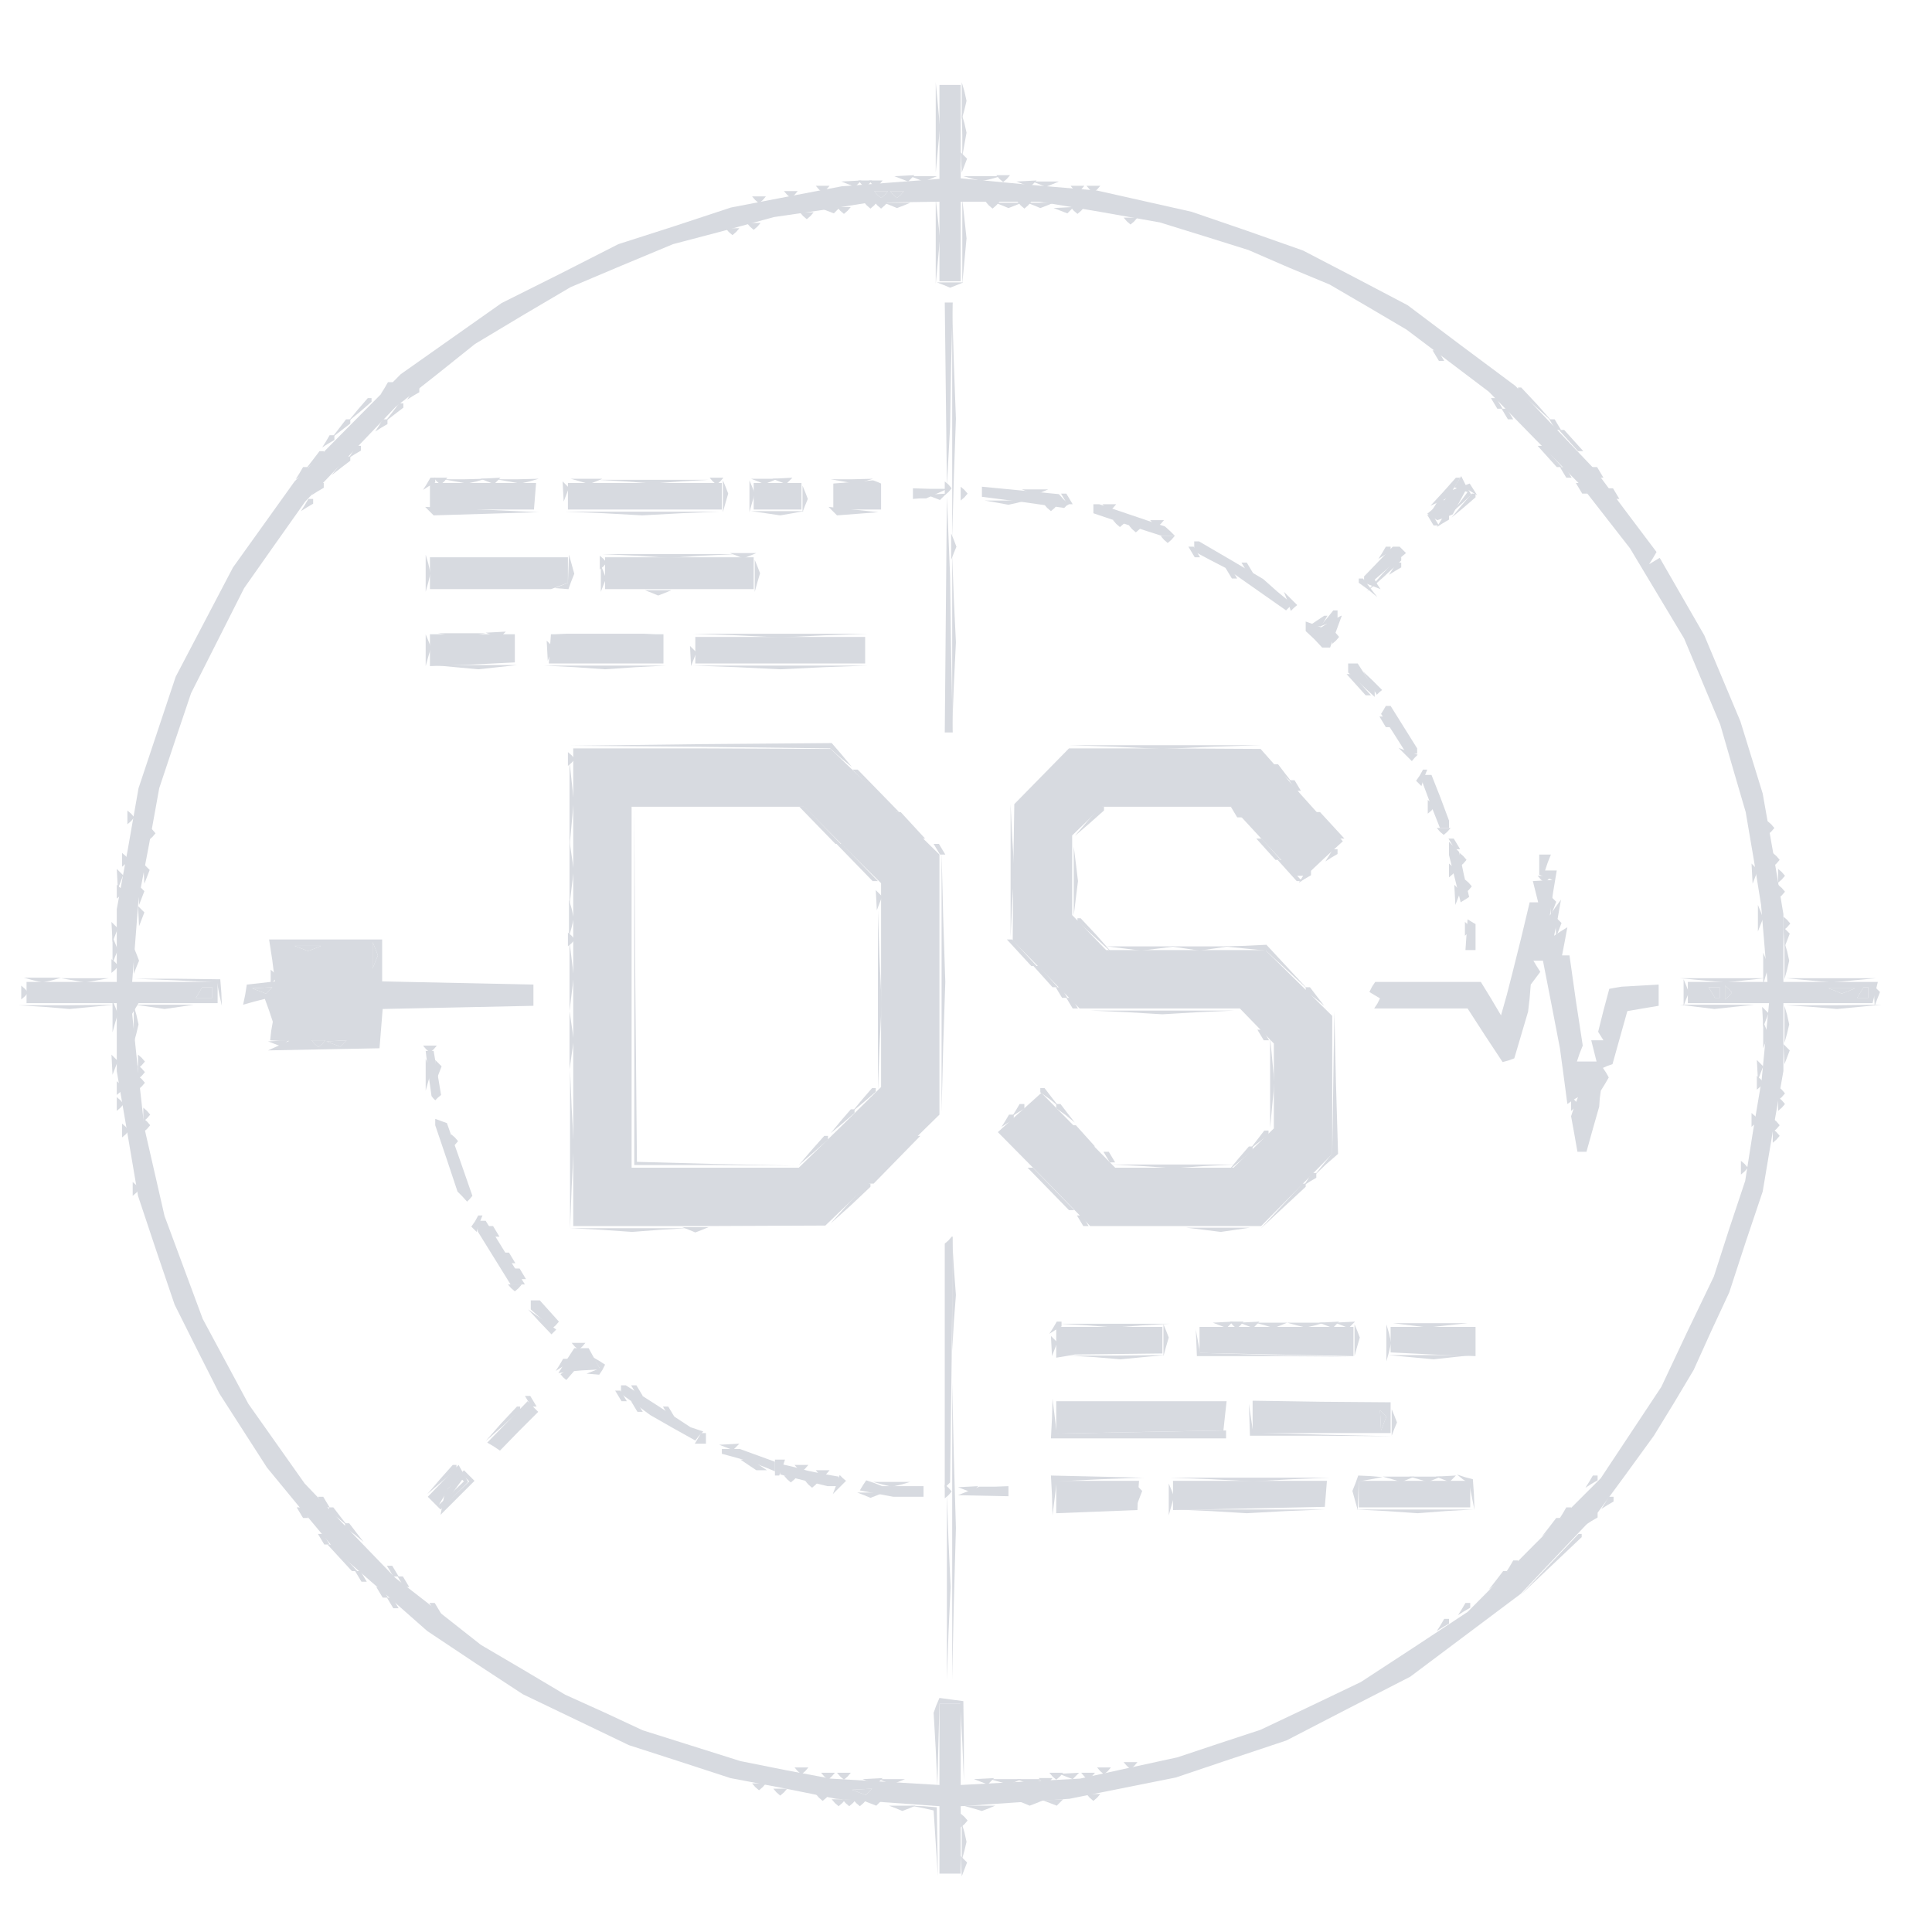
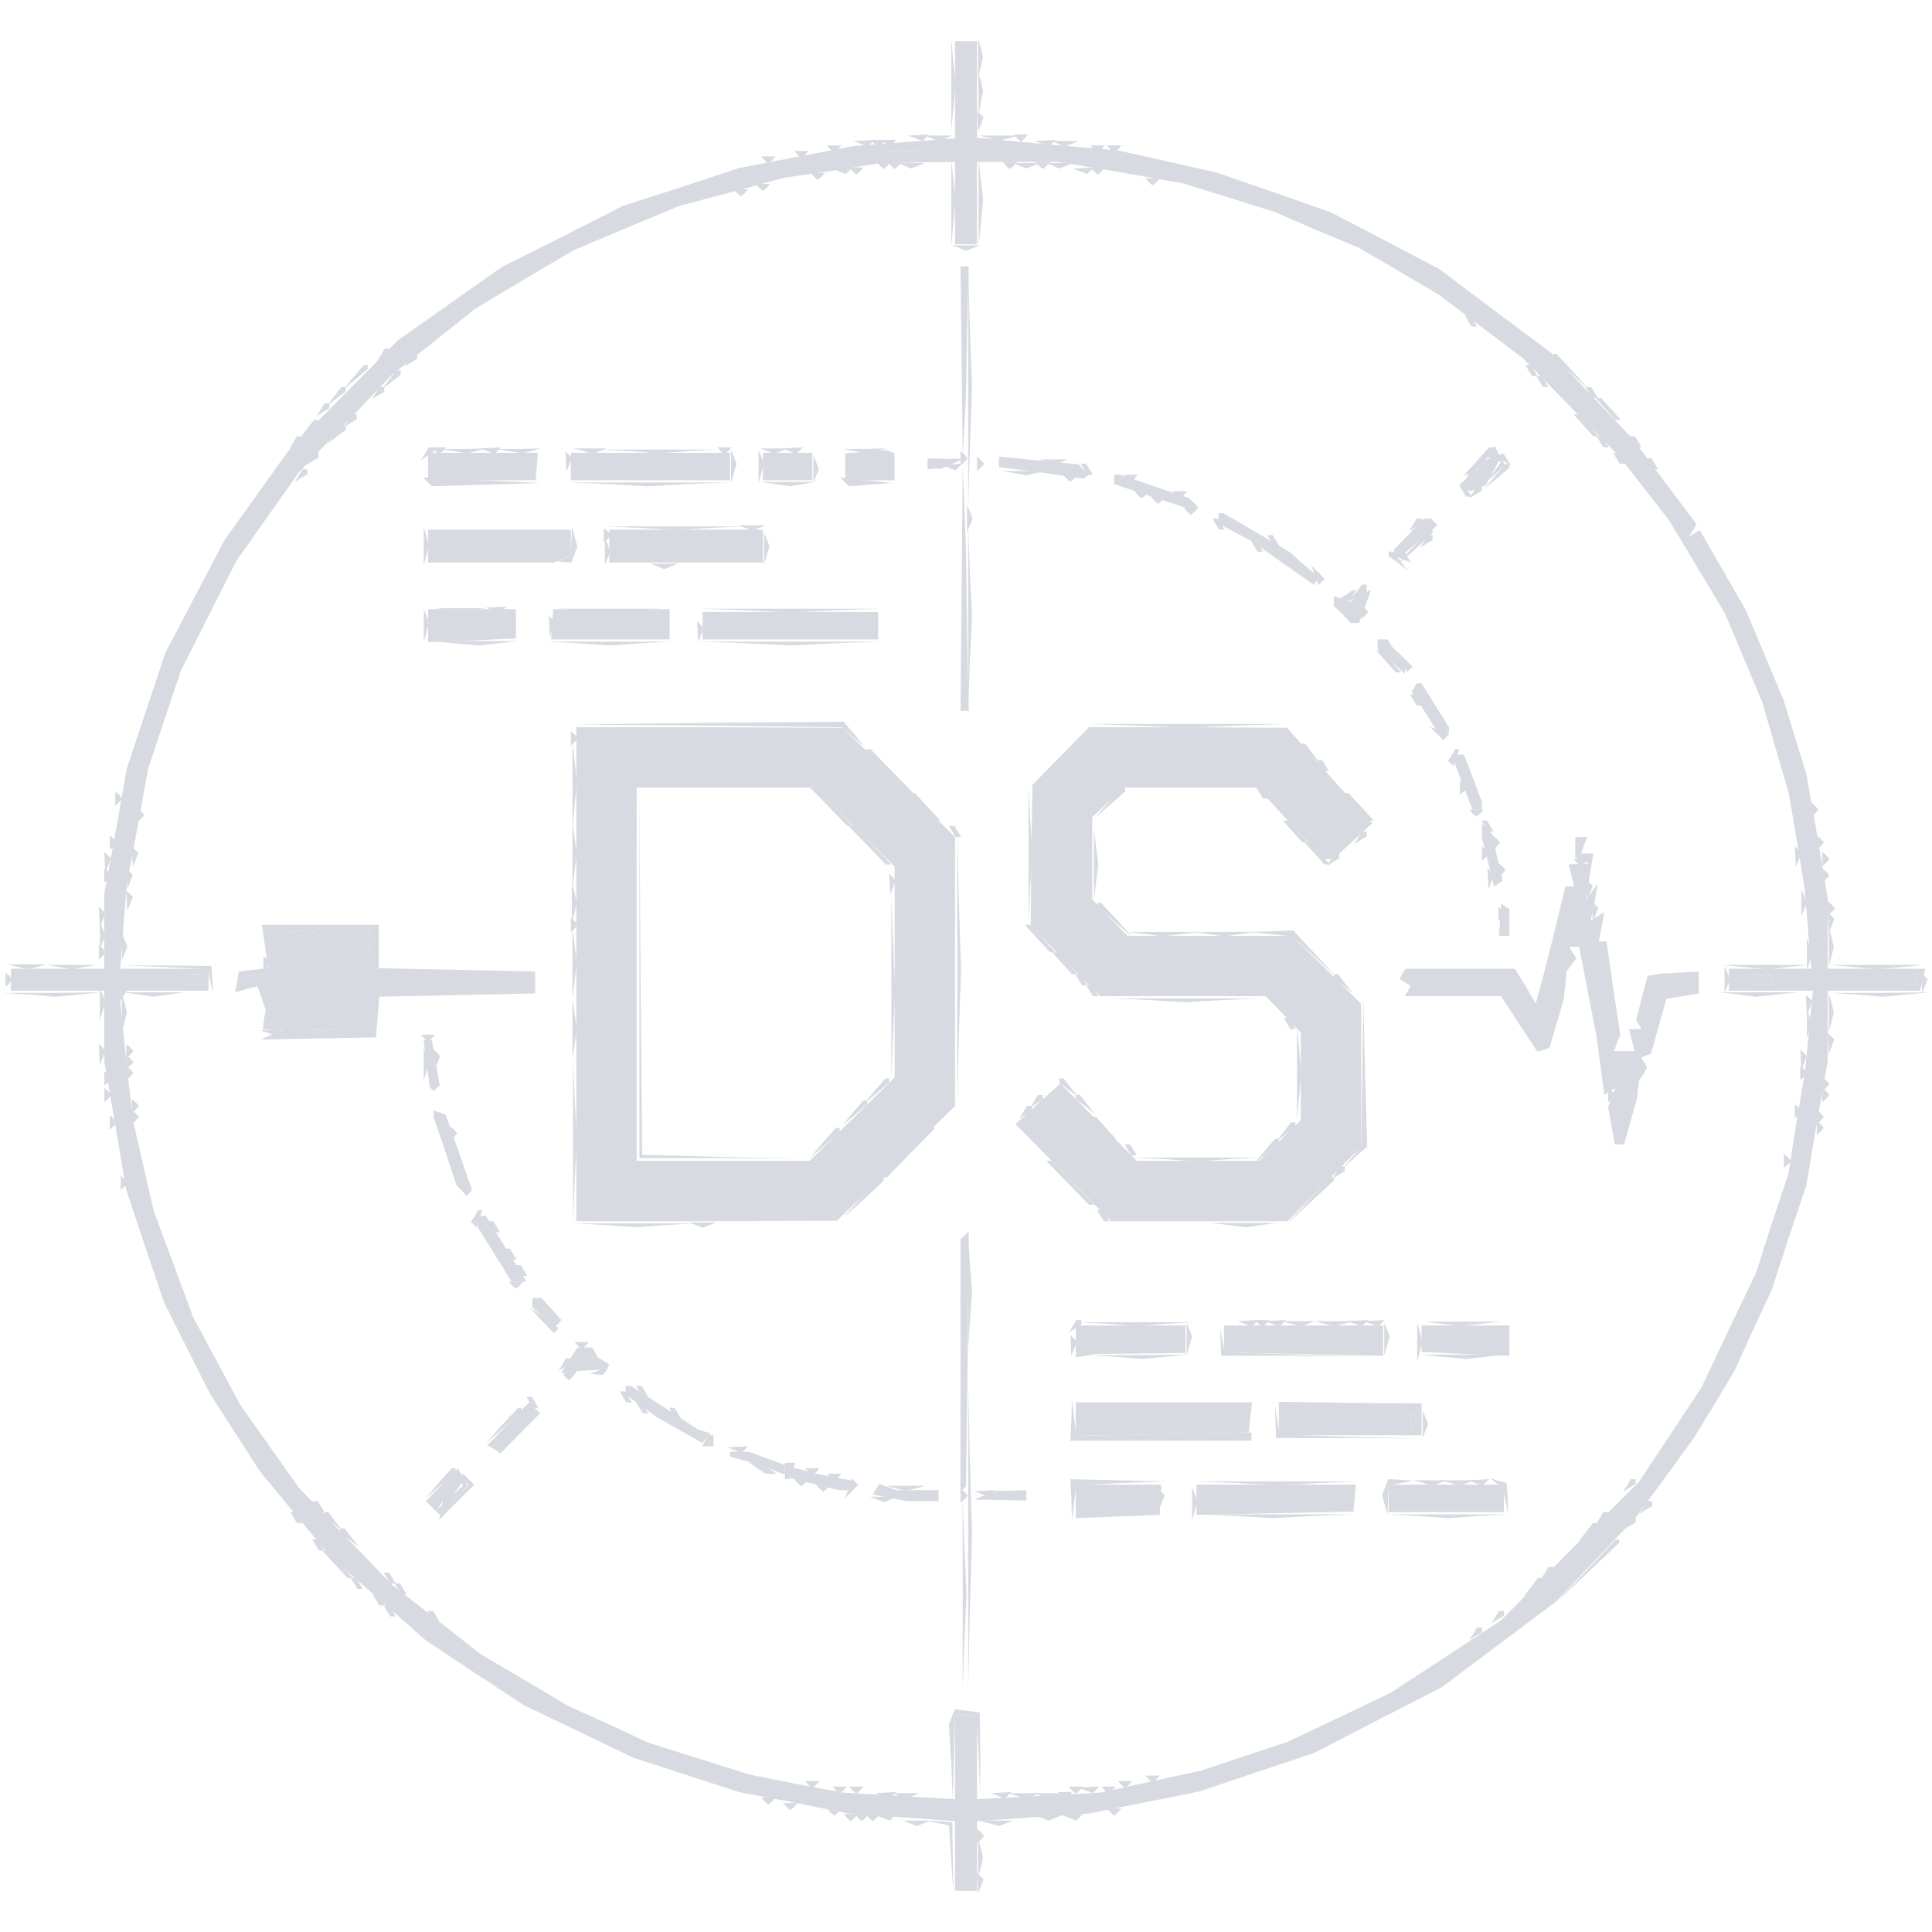
- <svg xmlns="http://www.w3.org/2000/svg" viewBox="74 78 364 364" width="24" height="24" role="img" aria-label="Deslop activity bar icon">
-   <g transform="translate(0,512) scale(0.1,-0.1)" fill="#d7dae0" stroke="none">
+ <svg xmlns="http://www.w3.org/2000/svg" viewBox="77 86.5 352 352" width="24" height="24" role="img" aria-label="Deslop activity bar icon">
+   <g fill="#d7dae0" stroke="none" transform="translate(0,512) scale(0.1,-0.1)">
    <path d="M2553 4085 l0 -40 4 23 4 22 -4 18 -5 17 1 -40z M2438 4003 l13 -5 6 6 6 6 -19 -1 -19 -1 13 -5z M2623 4003 l7 -6 7 6 6 7 -13 0 -13 0 6 -7z M2603 3953 l7 -6 7 6 6 7 -13 0 -13 0 6 -7z M2518 3803 l12 -5 13 5 12 5 -25 0 -25 0 13 -5z M1414 3568 l-19 -23 23 19 22 19 0 4 0 3 -3 0 -4 0 -19 -22z M3575 3560 l6 -10 5 0 5 0 -6 10 -6 10 -5 0 -5 0 6 -10z M1454 3538 l-7 -11 11 7 12 7 0 5 0 4 -4 0 -5 0 -7 -12z M1354 3508 l-7 -11 11 7 12 7 0 5 0 4 -4 0 -5 0 -7 -12z M1404 3488 l-7 -11 11 7 12 7 0 5 0 4 -4 0 -5 0 -7 -12z M3655 3480 l18 -20 5 0 5 0 -18 20 -18 20 -5 0 -5 0 18 -20z M2328 3433 l22 -4 18 4 17 5 -40 -1 -40 0 23 -4z M2252 3400 l0 -25 5 13 5 12 -5 13 -5 12 0 -25z M2550 3410 l0 -13 7 6 6 7 -6 7 -7 6 0 -13z M2678 3413 l12 -5 13 5 12 5 -25 0 -25 0 13 -5z M2498 3403 l13 -5 6 6 6 6 -19 -1 -19 -1 13 -5z M2745 3400 l6 -10 5 0 5 0 -6 10 -6 10 -5 0 -5 0 6 -10z M3494 3388 l-19 -23 23 19 22 19 0 4 0 3 -3 0 -4 0 -19 -22z M2618 3393 l22 -4 18 4 17 5 -40 -1 -40 0 23 -4z M2309 3377 l8 -8 39 3 39 3 -47 5 -47 5 8 -8z M2713 3383 l7 -6 7 6 6 7 -13 0 -13 0 6 -7z M2823 3383 l7 -6 7 6 6 7 -13 0 -13 0 6 -7z M3435 3360 l6 -10 5 0 5 0 -6 10 -6 10 -5 0 -5 0 6 -10z M2843 3353 l7 -6 7 6 6 7 -13 0 -13 0 6 -7z M2913 3353 l7 -6 7 6 6 7 -13 0 -13 0 6 -7z M2873 3343 l7 -6 7 6 6 7 -13 0 -13 0 6 -7z M2933 3323 l7 -6 7 6 6 7 -13 0 -13 0 6 -7z M2985 3300 l6 -10 5 0 5 0 -6 10 -6 10 -5 0 -5 0 6 -10z M3344 3298 l-7 -11 11 7 12 7 0 5 0 4 -4 0 -5 0 -7 -12z M1938 3293 l62 -4 63 4 62 3 -125 0 -125 0 63 -3z M1542 3260 l0 -35 5 18 4 17 -4 18 -5 17 0 -35z M3085 3270 l6 -10 5 0 5 0 -6 10 -6 10 -5 0 -5 0 6 -10z M3055 3260 l6 -10 5 0 5 0 -6 10 -6 10 -5 0 -5 0 6 -10z M3300 3246 l0 -4 18 -13 17 -14 -14 18 -13 17 -4 0 -4 0 0 -4z M1968 3223 l12 -5 13 5 12 5 -25 0 -25 0 13 -5z M3166 3207 l6 -18 6 6 6 5 -13 13 -12 12 7 -18z M3220 3170 l-15 -10 12 0 12 0 6 10 6 10 -3 0 -3 0 -15 -10z M1588 3143 l22 -4 23 4 22 4 -45 0 -45 0 23 -4z M1668 3143 l13 -5 6 6 6 6 -19 -1 -19 -1 13 -5z M1833 3143 l47 -4 48 4 47 3 -95 0 -95 0 48 -3z M3250 3140 l0 -13 7 6 6 7 -6 7 -7 6 0 -13z M1542 3115 l0 -30 5 18 5 17 -5 13 -5 12 0 -30z M1771 3114 l1 -19 5 13 5 13 -6 6 -6 6 1 -19z M2041 3104 l1 -19 5 13 5 13 -6 6 -6 6 1 -19z M1598 3083 l43 -4 37 4 37 4 -80 0 -80 0 43 -4z M1823 3083 l57 -4 58 4 57 3 -115 0 -115 0 58 -3z M3295 3050 l18 -20 5 0 5 0 -18 20 -18 20 -5 0 -5 0 18 -20z M3321 3053 l13 -22 5 5 5 4 -18 18 -18 17 13 -22z M3345 2980 l6 -10 5 0 5 0 -6 10 -6 10 -5 0 -5 0 6 -10z M3387 2919 l13 -13 5 6 6 6 -18 6 -18 7 12 -12z M3415 2879 l-7 -10 5 -5 5 -5 5 16 6 15 -4 0 -4 0 -6 -11z M3430 2820 l0 -13 7 6 6 7 -6 7 -7 6 0 -13z M3453 2773 l7 -6 7 6 6 7 -13 0 -13 0 6 -7z M3125 2740 l18 -20 5 0 5 0 -18 20 -18 20 -5 0 -5 0 18 -20z M3475 2750 l6 -10 5 0 5 0 -6 10 -6 10 -5 0 -5 0 6 -10z M2505 2740 l6 -10 5 0 5 0 -6 10 -6 10 -5 0 -5 0 6 -10z M3490 2720 l0 -13 7 6 6 7 -6 7 -7 6 0 -13z M3470 2700 l0 -13 7 6 6 7 -6 7 -7 6 0 -13z M4090 2690 l0 -13 7 6 6 7 -6 7 -7 6 0 -13z M3500 2670 l0 -13 7 6 6 7 -6 7 -7 6 0 -13z M3481 2654 l1 -19 5 13 5 13 -6 6 -6 6 1 -19z M3503 2579 l-2 -29 9 0 10 0 0 24 0 25 -7 4 -8 5 -2 -29z M4100 2600 l0 -13 7 6 6 7 -6 7 -7 6 0 -13z M1543 2363 l7 -6 7 6 6 7 -13 0 -13 0 6 -7z M951 2334 l1 -19 5 13 5 13 -6 6 -6 6 1 -19z M1000 2340 l0 -13 7 6 6 7 -6 7 -7 6 0 -13z M1542 2315 l0 -30 5 18 5 17 -5 13 -5 12 0 -30z M1561 2324 l1 -19 5 13 5 13 -6 6 -6 6 1 -19z M2364 2268 l-19 -23 23 19 22 19 0 4 0 3 -3 0 -4 0 -19 -22z M2654 2248 l-7 -11 11 7 12 7 0 5 0 4 -4 0 -5 0 -7 -12z M2730 2256 l0 -4 18 -13 17 -14 -14 18 -13 17 -4 0 -4 0 0 -4z M1590 2190 l0 -13 7 6 6 7 -6 7 -7 6 0 -13z M2825 2160 l6 -10 5 0 5 0 -6 10 -6 10 -5 0 -5 0 6 -10z M3204 2118 l-7 -11 11 7 12 7 0 5 0 4 -4 0 -5 0 -7 -12z M1635 2039 l-7 -10 5 -5 5 -5 5 16 6 15 -4 0 -4 0 -6 -11z M1665 2020 l6 -10 5 0 5 0 -6 10 -6 10 -5 0 -5 0 6 -10z M1873 2023 l58 -4 52 4 52 3 -110 0 -110 0 58 -3z M3008 2023 l32 -4 28 4 27 4 -60 0 -60 0 33 -4z M1695 1970 l6 -10 5 0 5 0 -6 10 -6 10 -5 0 -5 0 6 -10z M1715 1940 l6 -10 5 0 5 0 -6 10 -6 10 -5 0 -5 0 6 -10z M1703 1913 l7 -6 7 6 6 7 -13 0 -13 0 6 -7z M1757 1849 l22 -23 5 5 4 4 -26 19 -27 19 22 -24z M1823 1803 l7 -6 7 6 6 7 -13 0 -13 0 6 -7z M1794 1768 l-7 -11 11 7 12 7 0 5 0 4 -4 0 -5 0 -7 -12z M1864 1772 l6 -10 -12 -5 -13 -5 12 -1 12 -1 6 9 5 10 -11 7 -12 7 7 -11z M1935 1720 l6 -10 5 0 5 0 -6 10 -6 10 -5 0 -5 0 6 -10z M1905 1710 l6 -10 5 0 5 0 -6 10 -6 10 -5 0 -5 0 6 -10z M1735 1700 l6 -10 5 0 5 0 -6 10 -6 10 -5 0 -5 0 6 -10z M1935 1690 l6 -10 5 0 5 0 -6 10 -6 10 -5 0 -5 0 6 -10z M2722 1668 l-2 -38 165 0 165 0 0 8 0 7 -159 -3 -160 -3 -4 33 -4 33 -1 -37z M1684 1658 l-29 -33 33 29 32 30 0 3 0 3 -3 0 -3 0 -30 -32z M1995 1680 l6 -10 5 0 5 0 -6 10 -6 10 -5 0 -5 0 6 -10z M2055 1630 l-6 -10 10 0 11 0 0 10 0 10 -4 0 -5 0 -6 -10z M2108 1613 l13 -5 6 6 6 6 -19 -1 -19 -1 13 -5z M2150 1580 l15 -10 10 0 10 0 -15 10 -15 10 -10 0 -10 0 15 -10z M2200 1575 l0 -15 4 0 4 0 6 15 5 15 -9 0 -10 0 0 -15z M1569 1553 l-24 -28 28 24 27 24 0 4 0 3 -3 0 -4 0 -24 -27z M2243 1573 l7 -6 7 6 6 7 -13 0 -13 0 6 -7z M2283 1563 l7 -6 7 6 6 7 -13 0 -13 0 6 -7z M2223 1553 l7 -6 7 6 6 7 -13 0 -13 0 6 -7z M2316 1543 l-7 -18 12 12 13 13 -6 5 -6 6 -6 -18z M2722 1523 l1 -38 4 32 4 32 82 4 82 3 -87 2 -88 2 2 -37z M2263 1543 l7 -6 7 6 6 7 -13 0 -13 0 6 -7z M2403 1543 l17 -4 18 4 17 5 -35 0 -35 0 18 -5z M2558 1533 l13 -5 6 6 6 6 -19 -1 -19 -1 13 -5z M2881 1524 l1 -19 5 13 5 13 -6 6 -6 6 1 -19z M2368 1523 l12 -5 13 5 12 5 -25 0 -25 0 13 -5z M3659 1463 l-14 -18 18 14 17 13 0 4 0 4 -4 0 -4 0 -13 -17z M1390 1466 l0 -4 18 -13 17 -14 -14 18 -13 17 -4 0 -4 0 0 -4z M1345 1440 l6 -10 5 0 5 0 -6 10 -6 10 -5 0 -5 0 6 -10z M3584 1388 l-7 -11 11 7 12 7 0 5 0 4 -4 0 -5 0 -7 -12z M1415 1370 l6 -10 5 0 5 0 -6 10 -6 10 -5 0 -5 0 6 -10z M2323 993 l7 -6 7 6 6 7 -13 0 -13 0 6 -7z M2723 993 l7 -6 7 6 6 7 -13 0 -13 0 6 -7z M2588 983 l13 -5 6 6 6 6 -19 -1 -19 -1 13 -5z M2313 943 l7 -6 7 6 6 7 -13 0 -13 0 6 -7z M2428 933 l12 -5 13 5 12 5 -25 0 -25 0 13 -5z M2552 870 l0 -35 5 18 4 17 -4 18 -5 17 0 -35z" />
  </g>
-   <g transform="translate(0,512) scale(0.1,-0.1)" fill="#d7dae0" stroke="none">
+   <g fill="#d7dae0" stroke="none" transform="translate(0,512) scale(0.1,-0.1)">
    <path d="M2503 4100 l0 -85 4 43 4 42 -4 43 -4 42 0 -85z M2552 4150 l0 -35 5 18 4 17 -4 18 -5 17 0 -35z M2551 4034 l1 -19 5 13 5 13 -6 6 -6 6 1 -19z M2468 4003 l12 -5 13 5 12 5 -25 0 -25 0 13 -5z M2573 4003 l17 -4 18 4 17 5 -35 0 -35 0 18 -5z M2338 3993 l13 -5 6 6 6 6 -19 -1 -19 -1 13 -5z M2793 3983 l7 -6 7 6 6 7 -13 0 -13 0 6 -7z M2163 3963 l7 -6 7 6 6 7 -13 0 -13 0 6 -7z M2418 3953 l12 -5 13 5 12 5 -25 0 -25 0 13 -5z M2503 3885 l0 -80 4 43 4 43 -4 37 -4 37 0 -80z M2553 3885 l0 -80 4 43 4 43 -4 37 -4 37 0 -80z M2628 3953 l12 -5 13 5 12 5 -25 0 -25 0 13 -5z M2323 3943 l7 -6 7 6 6 7 -13 0 -13 0 6 -7z M2738 3943 l13 -5 6 6 6 6 -19 -1 -19 -1 13 -5z M2253 3933 l7 -6 7 6 6 7 -13 0 -13 0 6 -7z M2863 3923 l7 -6 7 6 6 7 -13 0 -13 0 6 -7z M2153 3913 l7 -6 7 6 6 7 -13 0 -13 0 6 -7z M2113 3903 l7 -6 7 6 6 7 -13 0 -13 0 6 -7z M2522 3598 l2 -173 3 55 3 55 2 118 3 117 -7 0 -8 0 2 -172z M3445 3670 l6 -10 5 0 5 0 -6 10 -6 10 -5 0 -5 0 6 -10z M3600 3607 l0 -3 33 -30 32 -29 -29 33 -30 32 -3 0 -3 0 0 -3z M3555 3580 l6 -10 5 0 5 0 -6 10 -6 10 -5 0 -5 0 6 -10z M1479 3563 l-14 -18 18 14 17 13 0 4 0 4 -4 0 -4 0 -13 -17z M1379 3533 l-14 -18 18 14 17 13 0 4 0 4 -4 0 -4 0 -13 -17z M3695 3510 l18 -20 5 0 5 0 -18 20 -18 20 -5 0 -5 0 18 -20z M1379 3463 l-14 -18 18 14 17 13 0 4 0 4 -4 0 -4 0 -13 -17z M3685 3450 l6 -10 5 0 5 0 -6 10 -6 10 -5 0 -5 0 6 -10z M1698 3433 l22 -4 18 4 17 5 -40 -1 -40 0 23 -4z M1801 3414 l1 -19 5 13 5 13 -6 6 -6 6 1 -19z M2102 3405 l0 -30 5 18 5 17 -5 13 -5 12 0 -30z M2152 3405 l0 -30 5 18 5 17 -5 13 -5 12 0 -30z M1314 3388 l-7 -11 11 7 12 7 0 5 0 4 -4 0 -5 0 -7 -12z M2522 3183 l-2 -223 8 0 7 0 -3 147 -2 148 -3 75 -3 75 -2 -222z M2128 3293 l12 -5 13 5 12 5 -25 0 -25 0 13 -5z M3364 3268 l-7 -11 11 7 12 7 0 5 0 4 -4 0 -5 0 -7 -12z M3175 2860 l6 -10 5 0 5 0 -6 10 -6 10 -5 0 -5 0 6 -10z M1935 2480 l0 -335 150 0 150 -1 -147 3 -148 4 -3 332 -2 332 0 -335z M2789 2793 l-24 -28 28 24 27 24 0 4 0 3 -3 0 -4 0 -24 -27z M980 2800 l0 -13 7 6 6 7 -6 7 -7 6 0 -13z M2350 2715 l34 -35 5 0 5 0 -34 35 -34 35 -5 0 -5 0 34 -35z M2763 2680 l0 -65 4 33 4 32 -4 33 -4 32 0 -65z M3244 2728 l-7 -11 11 7 12 7 0 5 0 4 -4 0 -5 0 -7 -12z M3165 2700 l18 -20 5 0 5 0 -18 20 -18 20 -5 0 -5 0 18 -20z M1011 2694 l1 -19 5 13 5 13 -6 6 -6 6 1 -19z M4041 2694 l1 -19 5 13 5 13 -6 6 -6 6 1 -19z M961 2684 l1 -19 5 13 5 13 -6 6 -6 6 1 -19z M1001 2614 l1 -19 5 13 5 13 -6 6 -6 6 1 -19z M4052 2610 l0 -25 5 13 5 12 -5 13 -5 12 0 -25z M2394 2455 l0 -170 3 82 4 82 -4 88 -3 88 0 -170z M951 2584 l1 -19 5 13 5 13 -6 6 -6 6 1 -19z M4101 2574 l1 -19 5 13 5 13 -6 6 -6 6 1 -19z M803 2493 l17 -4 18 4 17 5 -35 0 -35 0 18 -5z M878 2493 l22 -4 23 4 22 4 -45 0 -45 0 23 -4z M1072 2493 l77 -4 4 -22 5 -22 -1 25 -2 25 -80 1 -80 0 77 -3z M3948 2493 l43 -4 37 4 37 4 -80 0 -80 0 43 -4z M4148 2493 l42 -4 43 4 42 4 -85 0 -85 0 43 -4z M823 2443 l48 -4 42 4 42 4 -90 -1 -90 0 48 -3z M1023 2443 l27 -4 28 4 27 4 -55 0 -55 0 28 -4z M3937 2443 l33 -4 37 4 38 4 -70 0 -70 0 32 -4z M4153 2443 l48 -4 42 4 42 4 -90 -1 -90 0 48 -3z M3252 2301 l-2 -134 -17 -21 -17 -21 22 21 23 20 -4 135 -3 134 -2 -134z M3115 2390 l6 -10 5 0 5 0 -6 10 -6 10 -5 0 -5 0 6 -10z M4101 2354 l1 -19 5 13 5 13 -6 6 -6 6 1 -19z M4051 2324 l1 -19 5 13 5 13 -6 6 -6 6 1 -19z M1000 2320 l0 -13 7 6 6 7 -6 7 -7 6 0 -13z M2700 2286 l0 -4 18 -13 17 -14 -14 18 -13 17 -4 0 -4 0 0 -4z M960 2260 l0 -13 7 6 6 7 -6 7 -7 6 0 -13z M4090 2260 l0 -13 7 6 6 7 -6 7 -7 6 0 -13z M1010 2240 l0 -13 7 6 6 7 -6 7 -7 6 0 -13z M2324 2228 l-19 -23 23 19 22 19 0 4 0 3 -3 0 -4 0 -19 -22z M2634 2228 l-7 -11 11 7 12 7 0 5 0 4 -4 0 -5 0 -7 -12z M4080 2200 l0 -13 7 6 6 7 -6 7 -7 6 0 -13z M2269 2173 l-24 -28 28 24 27 24 0 4 0 3 -3 0 -4 0 -24 -27z M2893 2143 l57 -4 58 4 57 3 -115 0 -115 0 58 -3z M4020 2140 l0 -13 7 6 6 7 -6 7 -7 6 0 -13z M2715 2100 l39 -40 5 0 5 0 -39 40 -39 40 -5 0 -5 0 39 -40z M990 2100 l0 -13 7 6 6 7 -6 7 -7 6 0 -13z M3155 2068 l-40 -43 43 40 42 39 0 3 0 3 -3 0 -3 0 -39 -42z M2775 2040 l6 -10 5 0 5 0 -6 10 -6 10 -5 0 -5 0 6 -10z M2038 2023 l12 -5 13 5 12 5 -25 0 -25 0 13 -5z M2527 2003 l-7 -6 0 -230 0 -230 5 5 5 5 3 232 2 231 -1 0 -1 0 -6 -7z M2788 1843 l52 -4 53 4 52 3 -105 0 -105 0 53 -3z M3183 1843 l17 -4 18 4 17 5 -35 0 -35 0 18 -5z M3397 1843 l33 -4 37 4 38 4 -70 0 -70 0 32 -4z M3352 1810 l0 -35 5 18 4 17 -4 18 -5 17 0 -35z M3094 1665 l1 -30 135 0 135 -1 -132 3 -132 4 -4 27 -4 27 1 -30z M3734 1548 l-7 -11 11 7 12 7 0 5 0 4 -4 0 -5 0 -7 -12z M2524 1350 l0 -175 3 88 4 87 -4 88 -3 87 0 -175z M3764 1508 l-7 -11 11 7 12 7 0 5 0 4 -4 0 -5 0 -7 -12z M1360 1496 l0 -4 18 -13 17 -14 -14 18 -13 17 -4 0 -4 0 0 -4z M3684 1488 l-7 -11 11 7 12 7 0 5 0 4 -4 0 -5 0 -7 -12z M3660 1393 l-55 -58 58 55 57 54 0 3 0 3 -3 0 -3 0 -54 -57z M1380 1405 l23 -25 5 0 5 0 -23 25 -23 25 -5 0 -5 0 23 -25z M1475 1380 l6 -10 5 0 5 0 -6 10 -6 10 -5 0 -5 0 6 -10z M3559 1363 l-14 -18 18 14 17 13 0 4 0 4 -4 0 -4 0 -13 -17z M3494 1308 l-7 -11 11 7 12 7 0 5 0 4 -4 0 -5 0 -7 -12z M3454 1278 l-7 -11 11 7 12 7 0 5 0 4 -4 0 -5 0 -7 -12z M2504 1127 l-5 -14 4 -69 3 -69 2 78 2 77 20 0 19 0 4 -72 3 -73 0 75 -1 75 -23 3 -22 3 -6 -14z M2863 1013 l7 -6 7 6 6 7 -13 0 -13 0 6 -7z M2243 1003 l7 -6 7 6 6 7 -13 0 -13 0 6 -7z M2813 1003 l7 -6 7 6 6 7 -13 0 -13 0 6 -7z M2748 993 l13 -5 6 6 6 6 -19 -1 -19 -1 13 -5z M2408 983 l12 -5 13 5 12 5 -25 0 -25 0 13 -5z M2623 983 l17 -5 13 5 12 5 -30 0 -30 0 18 -5z M2203 963 l7 -6 7 6 6 7 -13 0 -13 0 6 -7z M2793 953 l7 -6 7 6 6 7 -13 0 -13 0 6 -7z M2333 943 l7 -6 7 6 6 7 -13 0 -13 0 6 -7z M2718 943 l13 -5 6 6 6 6 -19 -1 -19 -1 13 -5z M2477 934 l22 -5 4 -62 4 -62 -1 65 -1 65 -25 2 -25 1 22 -4z M2573 933 l17 -5 13 5 12 5 -30 0 -30 0 18 -5z M2550 910 l0 -13 7 6 6 7 -6 7 -7 6 0 -13z M2551 824 l1 -19 5 13 5 13 -6 6 -6 6 1 -19z" />
  </g>
-   <g transform="translate(0,512) scale(0.1,-0.1)" fill="#d7dae0" stroke="none">
+   <g fill="#d7dae0" stroke="none" transform="translate(0,512) scale(0.1,-0.1)">
    <path d="M3640 2711 l0 -19 13 -5 12 -5 -19 -1 -18 -1 5 -20 5 -20 -8 0 -8 0 -16 -67 -17 -68 -10 -39 -11 -39 -19 32 -19 31 -99 0 -100 0 -6 -9 -5 -10 10 -6 10 -6 -5 -10 -6 -9 88 0 88 0 33 -51 33 -50 11 3 11 4 13 44 13 44 3 26 2 25 9 12 9 12 -7 11 -6 10 9 0 9 0 16 -82 16 -83 7 -52 7 -53 10 7 10 6 -7 -18 -6 -18 6 -33 6 -34 9 0 8 0 12 43 12 42 1 15 2 15 8 13 7 12 -5 9 -6 9 9 4 9 3 14 50 14 50 29 5 30 5 0 20 0 20 -35 -2 -35 -2 -12 -2 -11 -2 -11 -41 -10 -40 5 -8 5 -8 -12 0 -11 0 5 -20 5 -20 -19 0 -18 0 5 15 6 15 -13 85 -12 85 -7 0 -7 0 5 26 5 27 -13 -8 -12 -8 7 34 6 34 -11 -15 -10 -15 6 43 7 42 -11 0 -11 0 5 15 6 15 -11 0 -11 0 0 -19z M1253 2531 l5 -40 -26 -3 -27 -3 -3 -19 -4 -19 21 6 20 5 8 -22 7 -21 -3 -17 -2 -18 18 -1 18 0 -20 -9 -20 -9 105 2 105 2 3 37 3 37 142 3 142 3 0 20 0 20 -142 3 -143 3 0 39 0 40 -106 0 -107 0 6 -39z m80 22 l-13 -5 -12 5 -13 5 25 0 25 0 -12 -5z m114 -25 l-5 -13 0 25 0 25 5 -12 5 -13 -5 -12z m-200 -54 l-6 -6 -13 5 -13 5 19 1 19 1 -6 -6z m100 -101 l-7 -6 -7 6 -6 7 13 0 13 0 -6 -7z m40 1 l-6 -6 -13 5 -13 5 19 1 19 1 -6 -6z" />
  </g>
-   <g transform="translate(0,512) scale(0.1,-0.1)" fill="#d7dae0" stroke="none">
+   <g fill="#d7dae0" stroke="none" transform="translate(0,512) scale(0.1,-0.1)">
    <path d="M3643 2683 l7 -6 7 6 6 7 -13 0 -13 0 6 -7z M3661 2634 l1 -19 5 13 5 13 -6 6 -6 6 1 -19z M3671 2594 l1 -19 5 13 5 13 -6 6 -6 6 1 -19z M1308 2553 l12 -5 13 5 12 5 -25 0 -25 0 13 -5z M1442 2540 l0 -25 5 13 5 12 -5 13 -5 12 0 -25z M1250 2500 l0 -13 7 6 6 7 -6 7 -7 6 0 -13z M1228 2473 l13 -5 6 6 6 6 -19 -1 -19 -1 13 -5z M1258 2373 l13 -5 6 6 6 6 -19 -1 -19 -1 13 -5z M1333 2373 l7 -6 7 6 6 7 -13 0 -13 0 6 -7z M1368 2373 l13 -5 6 6 6 6 -19 -1 -19 -1 13 -5z M3700 2260 l0 -13 7 6 6 7 -6 7 -7 6 0 -13z" />
  </g>
-   <g transform="translate(0,512) scale(0.1,-0.1)" fill="#d7dae0" stroke="none">
+   <g fill="#d7dae0" stroke="none" transform="translate(0,512) scale(0.1,-0.1)">
    <path d="M2348 3432 l-38 -3 0 -25 0 -24 45 0 45 0 0 24 0 25 -7 3 -8 3 -37 -3z M2460 3410 l0 -10 13 1 12 0 20 9 20 9 -32 0 -33 1 0 -10z M2590 3413 l0 -9 78 -10 77 -11 4 4 5 3 -10 9 -9 10 -72 7 -73 7 0 -10z M2800 3381 l0 -8 65 -22 65 -21 12 0 12 0 -9 9 -10 9 -62 21 -62 21 -6 0 -5 0 0 -9z M2990 3310 l0 -9 30 -16 29 -15 57 -40 57 -40 6 6 6 6 -28 23 -27 24 -61 36 -60 35 -5 0 -4 0 0 -10z M1550 3260 l0 -30 114 0 114 0 16 6 16 6 0 24 0 24 -130 0 -130 0 0 -30z M3247 3169 l-18 -11 -15 6 -14 5 0 -9 0 -9 16 -15 15 -16 8 0 7 0 11 30 11 30 -1 0 -2 -1 -18 -10z M1550 3115 l0 -30 80 3 80 4 0 26 0 27 -80 0 -80 0 0 -30z M1779 3145 l-1 0 -2 -27 -2 -28 108 0 108 0 0 28 0 27 -105 0 -105 0 -1 0z M3280 3082 l0 -9 25 -23 25 -23 0 7 0 7 -16 24 -16 25 -9 0 -9 0 0 -8z M3347 3003 l-5 -8 24 -37 24 -38 10 0 10 0 0 5 0 5 -25 40 -25 40 -5 0 -4 0 -4 -7z M3420 2873 l0 -7 16 -43 17 -43 8 0 9 0 0 7 0 7 -16 43 -17 43 -8 0 -9 0 0 -7z M3470 2741 l0 -12 11 -44 11 -45 8 5 8 5 -10 42 -9 43 -10 10 -9 9 0 -13z M3500 2590 l0 -13 7 6 6 7 -6 7 -7 6 0 -13z M1547 2318 l6 -43 3 -4 4 -4 5 5 6 5 -7 42 -7 41 -7 0 -8 0 5 -42z M1560 2226 l0 -6 21 -62 21 -63 9 -9 9 -10 5 5 5 6 -24 69 -24 68 -11 4 -11 4 0 -6z M1640 2030 l0 -10 31 -50 31 -50 13 0 14 0 -37 60 -37 60 -7 0 -8 0 0 -10z M1740 1882 l0 -9 20 -18 20 -18 7 6 6 7 -18 20 -18 20 -9 0 -8 0 0 -8z M1807 1777 l-15 -24 21 3 22 2 18 1 18 1 -11 20 -11 20 -13 0 -14 0 -15 -23z M1910 1722 l0 -8 28 -20 27 -20 42 -24 43 -24 7 9 8 8 -12 4 -12 4 -61 40 -61 39 -4 0 -5 0 0 -8z M2730 1670 l0 -31 158 3 157 3 3 28 3 27 -160 0 -161 0 0 -30z M2100 1605 l0 -4 33 -9 32 -10 18 -7 17 -7 0 9 0 9 -33 12 -33 12 -17 0 -17 0 0 -5z M2210 1572 l0 -10 44 -11 45 -11 10 0 11 0 0 9 0 9 -29 5 -29 6 -26 7 -26 6 0 -10z M1596 1549 l-18 -21 -4 -21 -4 -21 32 32 32 32 -10 10 -10 10 -18 -21z m5 -22 l-24 -22 19 27 19 26 4 -4 5 -5 -23 -22z M2366 1542 l-6 -10 31 -6 32 -6 28 0 29 0 0 10 0 10 -39 0 -39 0 -15 6 -15 5 -6 -9z M2730 1520 l0 -31 77 3 76 3 1 28 2 27 -78 0 -78 0 0 -30z M2565 1531 l-20 -8 48 -1 47 -1 0 9 0 10 -27 -1 -28 0 -20 -8z" />
  </g>
-   <g transform="translate(0,512) scale(0.1,-0.1)" fill="#d7dae0" stroke="none">
+   <g fill="#d7dae0" stroke="none" transform="translate(0,512) scale(0.1,-0.1)">
    <path d="M3459 3413 l-24 -26 15 7 15 7 -18 -14 -18 -15 9 -6 10 -6 15 5 14 6 13 24 13 24 10 -6 10 -6 -7 11 -7 11 -16 -6 -16 -6 7 11 7 12 -4 0 -4 0 -24 -27z M3337 3282 l-27 -28 0 -6 0 -6 16 -6 15 -6 -6 9 -5 9 29 25 30 25 -6 6 -6 6 -7 0 -6 0 -27 -28z M1811 3268 l-1 -26 -12 -5 -13 -5 13 -1 13 -1 5 14 6 15 -5 18 -5 18 -1 -27z M3240 3175 l-13 -15 17 6 16 6 0 9 0 9 -4 0 -4 0 -12 -15z M1810 1760 l-14 -9 5 -6 6 -5 13 15 12 15 -3 0 -4 0 -15 -10z M1696 1661 l-38 -39 12 -7 12 -8 36 37 36 36 -10 10 -10 10 -38 -39z M1575 1550 l-29 -30 12 -12 12 -12 26 26 26 26 -9 16 -9 16 -29 -30z m16 -23 l-24 -22 9 15 8 15 11 11 10 12 4 -4 5 -5 -23 -22z" />
  </g>
-   <g transform="translate(0,512) scale(0.1,-0.1)" fill="#d7dae0" stroke="none">
+   <g fill="#d7dae0" stroke="none" transform="translate(0,512) scale(0.1,-0.1)">
    <path d="M1563 3433 l7 -6 7 6 6 7 -13 0 -13 0 6 -7z M1658 3433 l13 -5 6 6 6 6 -19 -1 -19 -1 13 -5z M1833 3433 l17 -5 13 5 12 5 -30 0 -30 0 18 -5z M2208 3433 l13 -5 6 6 6 6 -19 -1 -19 -1 13 -5z M3486 3432 l-6 -10 12 -5 13 -4 -14 -19 -15 -19 18 16 18 17 -10 17 -9 18 -7 -11z M2520 3420 l0 -13 7 6 6 7 -6 7 -7 6 0 -13z M3444 3388 l-7 -11 11 7 12 7 0 5 0 4 -4 0 -5 0 -7 -12z M3454 3358 l-7 -11 11 7 12 7 0 5 0 4 -4 0 -5 0 -7 -12z M2532 3310 l0 -25 5 13 5 12 -5 13 -5 12 0 -25z M3344 3258 l-29 -33 33 29 32 30 0 3 0 3 -3 0 -3 0 -30 -32z M2973 2553 l27 -4 28 4 27 4 -55 0 -55 0 28 -4z M3038 1843 l13 -5 6 6 6 6 -19 -1 -19 -1 13 -5z M3088 1843 l13 -5 6 6 6 6 -19 -1 -19 -1 13 -5z M3238 1843 l13 -5 6 6 6 6 -19 -1 -19 -1 13 -5z M3413 1553 l17 -5 13 5 12 5 -30 0 -30 0 18 -5z M2520 1530 l0 -13 7 6 6 7 -6 7 -7 6 0 -13z" />
  </g>
-   <g transform="translate(0,512) scale(0.1,-0.1)" fill="#d7dae0" stroke="none">
+   <g fill="#d7dae0" stroke="none" transform="translate(0,512) scale(0.1,-0.1)">
    <path d="M2363 3993 l7 -6 7 6 6 7 -13 0 -13 0 6 -7z M2698 3993 l12 -5 13 5 12 5 -25 0 -25 0 13 -5z M2283 3983 l7 -6 7 6 6 7 -13 0 -13 0 6 -7z M2223 3973 l7 -6 7 6 6 7 -13 0 -13 0 6 -7z M2393 3953 l7 -6 7 6 6 7 -13 0 -13 0 6 -7z M2663 3953 l7 -6 7 6 6 7 -13 0 -13 0 6 -7z M2298 3943 l13 -5 6 6 6 6 -19 -1 -19 -1 13 -5z M2763 3943 l7 -6 7 6 6 7 -13 0 -13 0 6 -7z M2534 3545 l0 -220 3 113 4 113 -4 107 -3 107 0 -220z M3665 3540 l6 -10 5 0 5 0 -6 10 -6 10 -5 0 -5 0 6 -10z M1304 3448 l-7 -11 11 7 12 7 0 5 0 4 -4 0 -5 0 -7 -12z M3745 3450 l6 -10 5 0 5 0 -6 10 -6 10 -5 0 -5 0 6 -10z M1544 3428 l-7 -11 11 7 12 7 0 5 0 4 -4 0 -5 0 -7 -12z M1598 3433 l22 -4 18 4 17 5 -40 -1 -40 0 23 -4z M1918 3433 l52 -4 53 4 52 3 -105 0 -105 0 53 -3z M2083 3433 l7 -6 7 6 6 7 -13 0 -13 0 6 -7z M2168 3433 l12 -5 13 5 12 5 -25 0 -25 0 13 -5z M1549 3377 l8 -8 99 3 99 3 -107 5 -107 5 8 -8z M1878 3373 l72 -4 73 4 72 3 -145 0 -145 0 73 -3z M2183 3373 l27 -4 23 4 22 4 -50 0 -50 0 28 -4z M1870 3280 l0 -13 7 6 6 7 -6 7 -7 6 0 -13z M2534 3130 l0 -165 3 83 4 82 -4 83 -3 82 0 -165z M2162 3255 l0 -30 5 18 5 17 -5 13 -5 12 0 -30z M2128 3143 l82 -4 83 4 82 3 -165 0 -165 0 83 -3z M2128 3083 l82 -4 83 4 82 3 -165 0 -165 0 83 -3z M2059 2933 l245 -3 20 -18 21 -17 -19 23 -19 22 -246 -2 -246 -3 244 -2z M2842 2933 l87 -4 93 4 93 3 -180 0 -180 0 87 -3z M1810 2910 l0 -13 7 6 6 7 -6 7 -7 6 0 -13z M3140 2896 l0 -4 18 -13 17 -14 -14 18 -13 17 -4 0 -4 0 0 -4z M2385 2850 l39 -40 5 0 5 0 -39 40 -39 40 -5 0 -5 0 39 -40z M2280 2785 l34 -35 5 0 5 0 -34 35 -34 35 -5 0 -5 0 34 -35z M4070 2780 l0 -13 7 6 6 7 -6 7 -7 6 0 -13z M1020 2770 l0 -13 7 6 6 7 -6 7 -7 6 0 -13z M1813 2695 l0 -60 4 33 4 32 -4 28 -4 27 0 -60z M2514 2490 l0 -245 3 123 4 122 -4 123 -3 122 0 -245z M960 2660 l0 -13 7 6 6 7 -6 7 -7 6 0 -13z M4090 2660 l0 -13 7 6 6 7 -6 7 -7 6 0 -13z M2391 2644 l1 -19 5 13 5 13 -6 6 -6 6 1 -19z M1810 2570 l0 -13 7 6 6 7 -6 7 -7 6 0 -13z M952 2550 l0 -25 5 13 5 12 -5 13 -5 12 0 -25z M2858 2553 l32 -4 33 4 32 4 -65 0 -65 0 33 -4z M3085 2553 l40 -4 40 -37 40 -37 -40 43 -39 42 -41 -2 -40 -1 40 -4z M4102 2530 l0 -35 5 18 4 17 -4 18 -5 17 0 -35z M2705 2500 l18 -20 5 0 5 0 -18 20 -18 20 -5 0 -5 0 18 -20z M3912 2470 l0 -25 5 13 5 12 -5 13 -5 12 0 -25z M780 2470 l0 -13 7 6 6 7 -6 7 -7 6 0 -13z M2755 2450 l6 -10 5 0 5 0 -6 10 -6 10 -5 0 -5 0 6 -10z M2863 2433 l67 -4 68 4 67 3 -135 0 -135 0 68 -3z M4061 2424 l1 -19 5 13 5 13 -6 6 -6 6 1 -19z M4102 2410 l0 -35 5 18 4 17 -4 18 -5 17 0 -35z M3133 2300 l0 -85 4 43 4 42 -4 43 -4 42 0 -85z M1000 2300 l0 -13 7 6 6 7 -6 7 -7 6 0 -13z M4050 2300 l0 -13 7 6 6 7 -6 7 -7 6 0 -13z M4090 2280 l0 -13 7 6 6 7 -6 7 -7 6 0 -13z M4040 2230 l0 -13 7 6 6 7 -6 7 -7 6 0 -13z M1010 2220 l0 -13 7 6 6 7 -6 7 -7 6 0 -13z M970 2210 l0 -13 7 6 6 7 -6 7 -7 6 0 -13z M3109 2193 l-14 -18 18 14 17 13 0 4 0 4 -4 0 -4 0 -13 -17z M2339 2073 l-34 -38 38 34 37 35 0 3 0 3 -3 0 -3 0 -35 -37z M2534 1900 l0 -105 3 53 4 52 -4 53 -3 52 0 -105z M2724 1838 l-7 -11 11 7 12 7 0 5 0 4 -4 0 -5 0 -7 -12z M3063 1843 l7 -6 7 6 6 7 -13 0 -13 0 6 -7z M3123 1843 l17 -5 13 5 12 5 -30 0 -30 0 18 -5z M3268 1843 l13 -5 6 6 6 6 -19 -1 -19 -1 13 -5z M2932 1815 l0 -30 5 18 5 17 -5 13 -5 12 0 -30z M2721 1804 l1 -19 5 13 5 13 -6 6 -6 6 1 -19z M2534 1455 l0 -280 3 143 4 143 -4 137 -3 137 0 -280z M3362 1660 l0 -25 5 13 5 12 -5 13 -5 12 0 -25z M3023 1553 l78 -4 72 4 72 3 -150 0 -150 0 78 -3z M3294 1546 l-6 -15 5 -18 5 -18 1 27 1 27 23 4 22 4 -23 2 -23 1 -5 -14z M3363 1553 l17 -5 13 5 12 5 -30 0 -30 0 18 -5z M3458 1553 l13 -5 6 6 6 6 -19 -1 -19 -1 13 -5z M3496 1553 l12 -8 5 -25 5 -25 -1 29 -2 29 -15 4 -15 5 11 -9z M2942 1515 l0 -30 5 18 5 17 -5 13 -5 12 0 -30z M1345 1510 l6 -10 5 0 5 0 -6 10 -6 10 -5 0 -5 0 6 -10z M1305 1490 l6 -10 5 0 5 0 -6 10 -6 10 -5 0 -5 0 6 -10z M1495 1360 l6 -10 5 0 5 0 -6 10 -6 10 -5 0 -5 0 6 -10z M1475 1320 l6 -10 5 0 5 0 -6 10 -6 10 -5 0 -5 0 6 -10z M1555 1310 l6 -10 5 0 5 0 -6 10 -6 10 -5 0 -5 0 6 -10z M2293 993 l7 -6 7 6 6 7 -13 0 -13 0 6 -7z M2378 983 l13 -5 6 6 6 6 -19 -1 -19 -1 13 -5z M2668 983 l12 -5 13 5 12 5 -25 0 -25 0 13 -5z M2163 973 l7 -6 7 6 6 7 -13 0 -13 0 6 -7z M2353 943 l7 -6 7 6 6 7 -13 0 -13 0 6 -7z" />
  </g>
-   <g transform="translate(0,512) scale(0.1,-0.1)" fill="#d7dae0" stroke="none">
+   <g fill="#d7dae0" stroke="none" transform="translate(0,512) scale(0.1,-0.1)">
    <path d="M2383 3993 l7 -6 7 6 6 7 -13 0 -13 0 6 -7z M2668 3993 l13 -5 6 6 6 6 -19 -1 -19 -1 13 -5z M2763 3983 l7 -6 7 6 6 7 -13 0 -13 0 6 -7z M2393 3973 l7 -6 7 6 6 7 -13 0 -13 0 6 -7z M2423 3973 l7 -6 7 6 6 7 -13 0 -13 0 6 -7z M2373 3953 l7 -6 7 6 6 7 -13 0 -13 0 6 -7z M2688 3953 l12 -5 13 5 12 5 -25 0 -25 0 13 -5z M1464 3608 l-7 -11 11 7 12 7 0 5 0 4 -4 0 -5 0 -7 -12z M1514 3598 l-7 -11 11 7 12 7 0 5 0 4 -4 0 -5 0 -7 -12z M1329 3473 l-14 -18 18 14 17 13 0 4 0 4 -4 0 -4 0 -13 -17z M1334 3418 l-7 -11 11 7 12 7 0 5 0 4 -4 0 -5 0 -7 -12z M3715 3420 l6 -10 5 0 5 0 -6 10 -6 10 -5 0 -5 0 6 -10z M3775 3410 l6 -10 5 0 5 0 -6 10 -6 10 -5 0 -5 0 6 -10z M1872 3250 l0 -25 5 13 5 12 -5 13 -5 12 0 -25z M1813 2825 l0 -80 4 43 4 43 -4 37 -4 37 0 -80z M2644 2700 l0 -125 3 63 4 62 -4 63 -3 62 0 -125z M3065 2810 l6 -10 5 0 5 0 -6 10 -6 10 -5 0 -5 0 6 -10z M2450 2785 l23 -25 5 0 5 0 -23 25 -23 25 -5 0 -5 0 23 -25z M3240 2785 l23 -25 5 0 5 0 -23 25 -23 25 -5 0 -5 0 23 -25z M970 2720 l0 -13 7 6 6 7 -6 7 -7 6 0 -13z M4080 2720 l0 -13 7 6 6 7 -6 7 -7 6 0 -13z M3194 2688 l-7 -11 11 7 12 7 0 5 0 4 -4 0 -5 0 -7 -12z M1001 2654 l1 -19 5 13 5 13 -6 6 -6 6 1 -19z M1812 2610 l0 -35 5 18 4 17 -4 18 -5 17 0 -35z M2770 2607 l0 -3 33 -30 32 -29 -29 33 -30 32 -3 0 -3 0 0 -3z M2660 2545 l23 -25 5 0 5 0 -23 25 -23 25 -5 0 -5 0 23 -25z M1813 2500 l0 -65 4 33 4 32 -4 33 -4 32 0 -65z M992 2530 l0 -25 5 13 5 12 -5 13 -5 12 0 -25z M4062 2515 l0 -30 5 18 5 17 -5 13 -5 12 0 -30z M950 2520 l0 -13 7 6 6 7 -6 7 -7 6 0 -13z M1115 2470 l-6 -10 15 0 16 0 0 10 0 10 -9 0 -10 0 -6 -10z M2735 2470 l6 -10 5 0 5 0 -6 10 -6 10 -5 0 -5 0 6 -10z M3200 2476 l0 -4 18 -13 17 -14 -14 18 -13 17 -4 0 -4 0 0 -4z M3965 2470 l6 -10 5 0 4 0 0 10 0 10 -11 0 -10 0 6 -10z M3990 2470 l0 -13 7 6 6 7 -6 7 -7 6 0 -13z M4198 2473 l12 -5 13 5 12 5 -25 0 -25 0 13 -5z M4245 2470 l-6 -10 10 0 11 0 0 10 0 10 -4 0 -5 0 -6 -10z M4271 2464 l1 -19 5 13 5 13 -6 6 -6 6 1 -19z M952 2425 l0 -30 5 18 5 17 -5 13 -5 12 0 -30z M992 2410 l0 -35 5 18 4 17 -4 18 -5 17 0 -35z M1813 2380 l0 -55 4 28 4 27 -4 28 -4 27 0 -55z M4062 2390 l0 -25 5 13 5 12 -5 13 -5 12 0 -25z M1814 2175 l0 -150 3 78 4 78 -4 72 -3 72 0 -150z M960 2290 l0 -13 7 6 6 7 -6 7 -7 6 0 -13z M4080 2220 l0 -13 7 6 6 7 -6 7 -7 6 0 -13z M2775 2200 l18 -20 5 0 5 0 -18 20 -18 20 -5 0 -5 0 18 -20z M2420 2155 l-44 -45 5 0 5 0 44 45 44 45 -5 0 -5 0 -44 -45z M3074 2158 l-19 -23 23 19 22 19 0 4 0 3 -3 0 -4 0 -19 -22z M2994 1810 l1 -25 145 0 145 -1 -142 3 -142 4 -4 22 -4 22 1 -25z M3292 1815 l0 -30 5 18 5 17 -5 13 -5 12 0 -30z M2803 1783 l48 -4 42 4 42 4 -90 -1 -90 0 48 -3z M3398 1783 l43 -4 37 4 37 4 -80 0 -80 0 43 -4z M3341 1664 l1 -19 5 13 5 13 -6 6 -6 6 1 -19z M3022 1493 l67 -4 73 4 73 3 -140 0 -140 0 67 -3z M3353 1493 l58 -4 52 4 52 3 -110 0 -110 0 58 -3z M3734 1478 l-7 -11 11 7 12 7 0 5 0 4 -4 0 -5 0 -7 -12z M1455 1340 l6 -10 5 0 5 0 -6 10 -6 10 -5 0 -5 0 6 -10z M2783 993 l7 -6 7 6 6 7 -13 0 -13 0 6 -7z M2703 983 l7 -6 7 6 6 7 -13 0 -13 0 6 -7z M2358 963 l13 -5 6 6 6 6 -19 -1 -19 -1 13 -5z M2283 953 l7 -6 7 6 6 7 -13 0 -13 0 6 -7z M2378 943 l13 -5 6 6 6 6 -19 -1 -19 -1 13 -5z M2668 943 l12 -5 13 5 12 5 -25 0 -25 0 13 -5z" />
  </g>
-   <g transform="translate(0,512) scale(0.1,-0.1)" fill="#d7dae0" stroke="none">
+   <g fill="#d7dae0" stroke="none" transform="translate(0,512) scale(0.1,-0.1)">
    <path d="M2510 4091 l0 -88 -92 -7 -92 -7 -105 -20 -104 -20 -106 -35 -106 -34 -110 -56 -110 -55 -95 -67 -95 -67 -100 -101 -100 -101 -58 -81 -58 -81 -54 -103 -54 -103 -35 -105 -35 -105 -20 -114 -21 -114 0 -69 0 -68 -85 0 -85 0 0 -20 0 -20 85 0 85 0 0 -64 0 -64 20 -117 20 -118 34 -102 35 -103 42 -84 42 -83 45 -70 45 -70 65 -79 66 -79 86 -75 85 -75 90 -60 90 -59 100 -48 100 -48 96 -31 95 -31 100 -19 99 -20 98 -7 97 -7 0 -63 0 -64 20 0 20 0 0 64 0 63 103 7 102 7 100 20 100 20 104 35 105 35 116 60 117 60 104 78 104 78 72 76 73 77 53 72 53 73 38 62 37 62 33 73 34 73 31 95 32 95 19 113 20 114 0 64 0 64 84 0 84 0 5 20 5 20 -89 0 -89 0 0 64 0 64 -19 114 -20 113 -21 68 -21 68 -34 81 -34 81 -42 73 -42 73 -10 -6 -10 -6 7 11 7 12 -58 77 -58 78 -75 79 -75 79 -102 76 -101 76 -99 52 -98 51 -105 37 -105 36 -89 20 -89 20 -129 11 -128 12 0 88 0 88 -20 0 -20 0 0 -89z m-103 -118 l-7 -6 -7 6 -6 7 13 0 13 0 -6 -7z m30 0 l-7 -6 -7 6 -6 7 13 0 13 0 -6 -7z m73 -88 l0 -75 20 0 20 0 0 75 0 75 74 0 74 0 114 -19 113 -20 84 -26 83 -26 76 -33 77 -32 72 -42 73 -43 77 -58 78 -59 87 -89 87 -88 46 -59 46 -59 51 -85 51 -85 34 -81 34 -81 24 -83 24 -82 15 -88 14 -87 6 -72 6 -73 -75 0 -75 0 0 -20 0 -20 76 0 77 0 -7 -72 -7 -73 -16 -95 -15 -95 -30 -90 -29 -90 -50 -104 -49 -104 -57 -86 -57 -86 -126 -126 -125 -126 -100 -66 -101 -66 -94 -45 -95 -45 -79 -26 -78 -26 -92 -20 -91 -20 -112 -6 -113 -6 0 77 0 76 -20 0 -20 0 0 -77 0 -76 -102 6 -103 6 -85 16 -85 17 -92 29 -92 29 -73 34 -73 33 -79 47 -80 47 -80 63 -81 63 -86 89 -85 89 -53 75 -53 75 -43 80 -43 80 -36 97 -36 97 -19 83 -19 83 -12 108 -11 107 6 10 6 10 75 0 74 0 0 20 0 20 -80 0 -81 0 6 78 6 77 20 105 19 105 30 90 30 89 50 99 50 99 57 81 58 82 85 89 85 89 75 59 75 60 90 54 90 53 97 41 96 40 95 25 95 26 89 13 88 14 68 1 67 1 0 -75z m-1370 -1415 l0 -10 -16 0 -15 0 6 10 6 10 10 0 9 0 0 -10z m2840 0 l0 -10 -4 0 -5 0 -6 10 -6 10 10 0 11 0 0 -10z m17 -7 l-7 -6 0 13 0 13 7 -6 6 -7 -6 -7z m226 10 l-13 -5 -12 5 -13 5 25 0 25 0 -12 -5z m37 -3 l0 -10 -11 0 -10 0 6 10 6 10 5 0 4 0 0 -10z m-1883 -1506 l-6 -6 -13 5 -13 5 19 1 19 1 -6 -6z M1550 3405 l0 -25 98 0 98 0 2 25 2 25 -100 0 -100 0 0 -25z M1810 3405 l0 -25 145 0 145 0 0 25 0 25 -145 0 -145 0 0 -25z M2160 3405 l0 -25 45 0 45 0 0 25 0 25 -45 0 -45 0 0 -25z M1880 3260 l0 -30 140 0 140 0 0 30 0 30 -140 0 -140 0 0 -30z M2050 3115 l0 -25 160 0 160 0 0 25 0 25 -160 0 -160 0 0 -25z M1820 2480 l0 -450 238 0 237 1 108 104 107 105 0 245 0 245 -102 100 -103 99 -242 1 -243 0 0 -450z m507 268 l73 -72 0 -192 0 -192 -77 -76 -78 -76 -157 0 -158 0 0 340 0 340 162 0 163 0 72 -72z M2703 2878 l-52 -53 -2 -129 -1 -128 63 -64 63 -64 151 0 151 0 32 -33 32 -33 0 -80 0 -80 -38 -37 -38 -37 -111 0 -112 0 -70 71 -69 70 -41 -37 -41 -37 87 -88 87 -89 161 0 161 0 67 68 67 68 0 130 0 130 -63 62 -63 62 -150 0 -150 0 -32 33 -32 33 0 75 0 75 28 27 28 27 122 0 123 0 60 -65 61 -65 9 0 9 0 35 33 35 32 -78 87 -77 87 -180 1 -181 0 -51 -52z M2730 1811 l0 -29 18 3 17 3 83 1 82 1 0 25 0 25 -100 0 -100 0 0 -29z M3000 1816 l0 -25 145 -3 145 -3 0 28 0 27 -145 0 -145 0 0 -24z M3360 1816 l0 -24 80 -4 80 -3 0 28 0 27 -80 0 -80 0 0 -24z M3100 1670 l0 -30 130 0 130 0 0 29 0 29 -130 1 -130 2 0 -31z m247 -12 l-5 -13 -1 19 -1 19 6 -6 6 -6 -5 -13z M2950 1523 l0 -28 143 3 143 3 2 24 2 25 -145 0 -145 0 0 -27z M3300 1525 l0 -25 105 0 105 0 0 25 0 25 -105 0 -105 0 0 -25z" />
  </g>
</svg>
